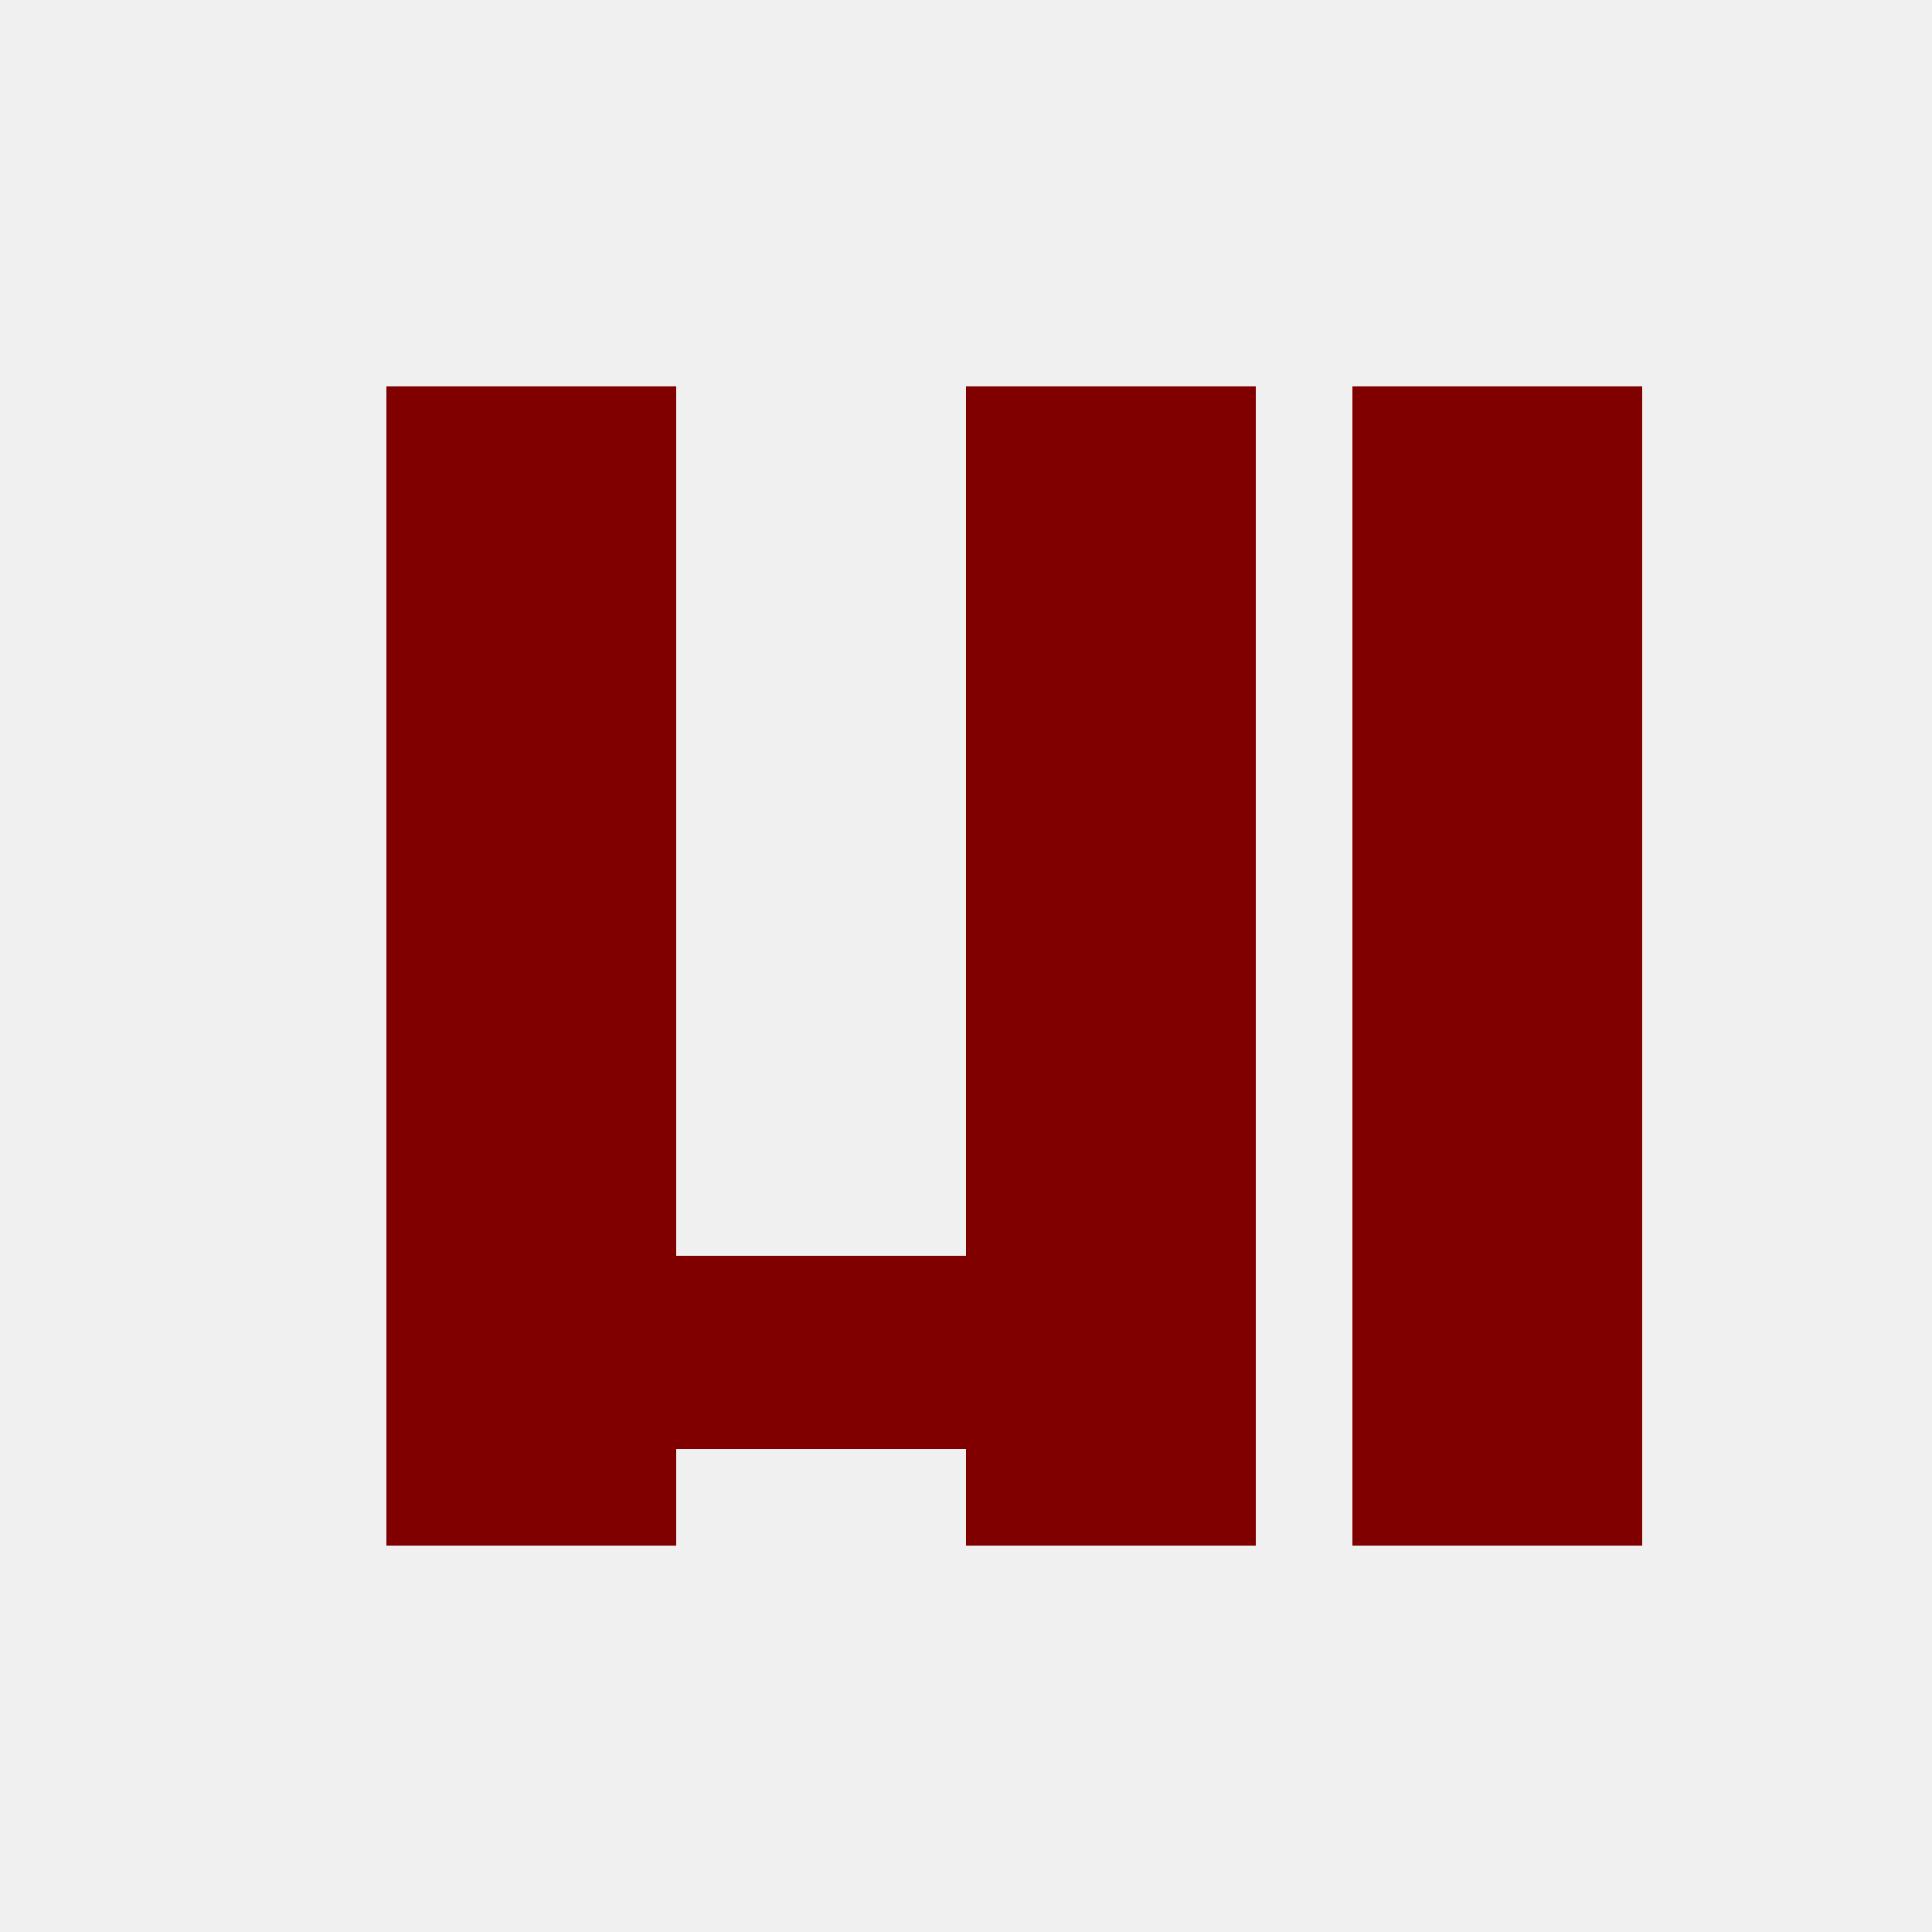
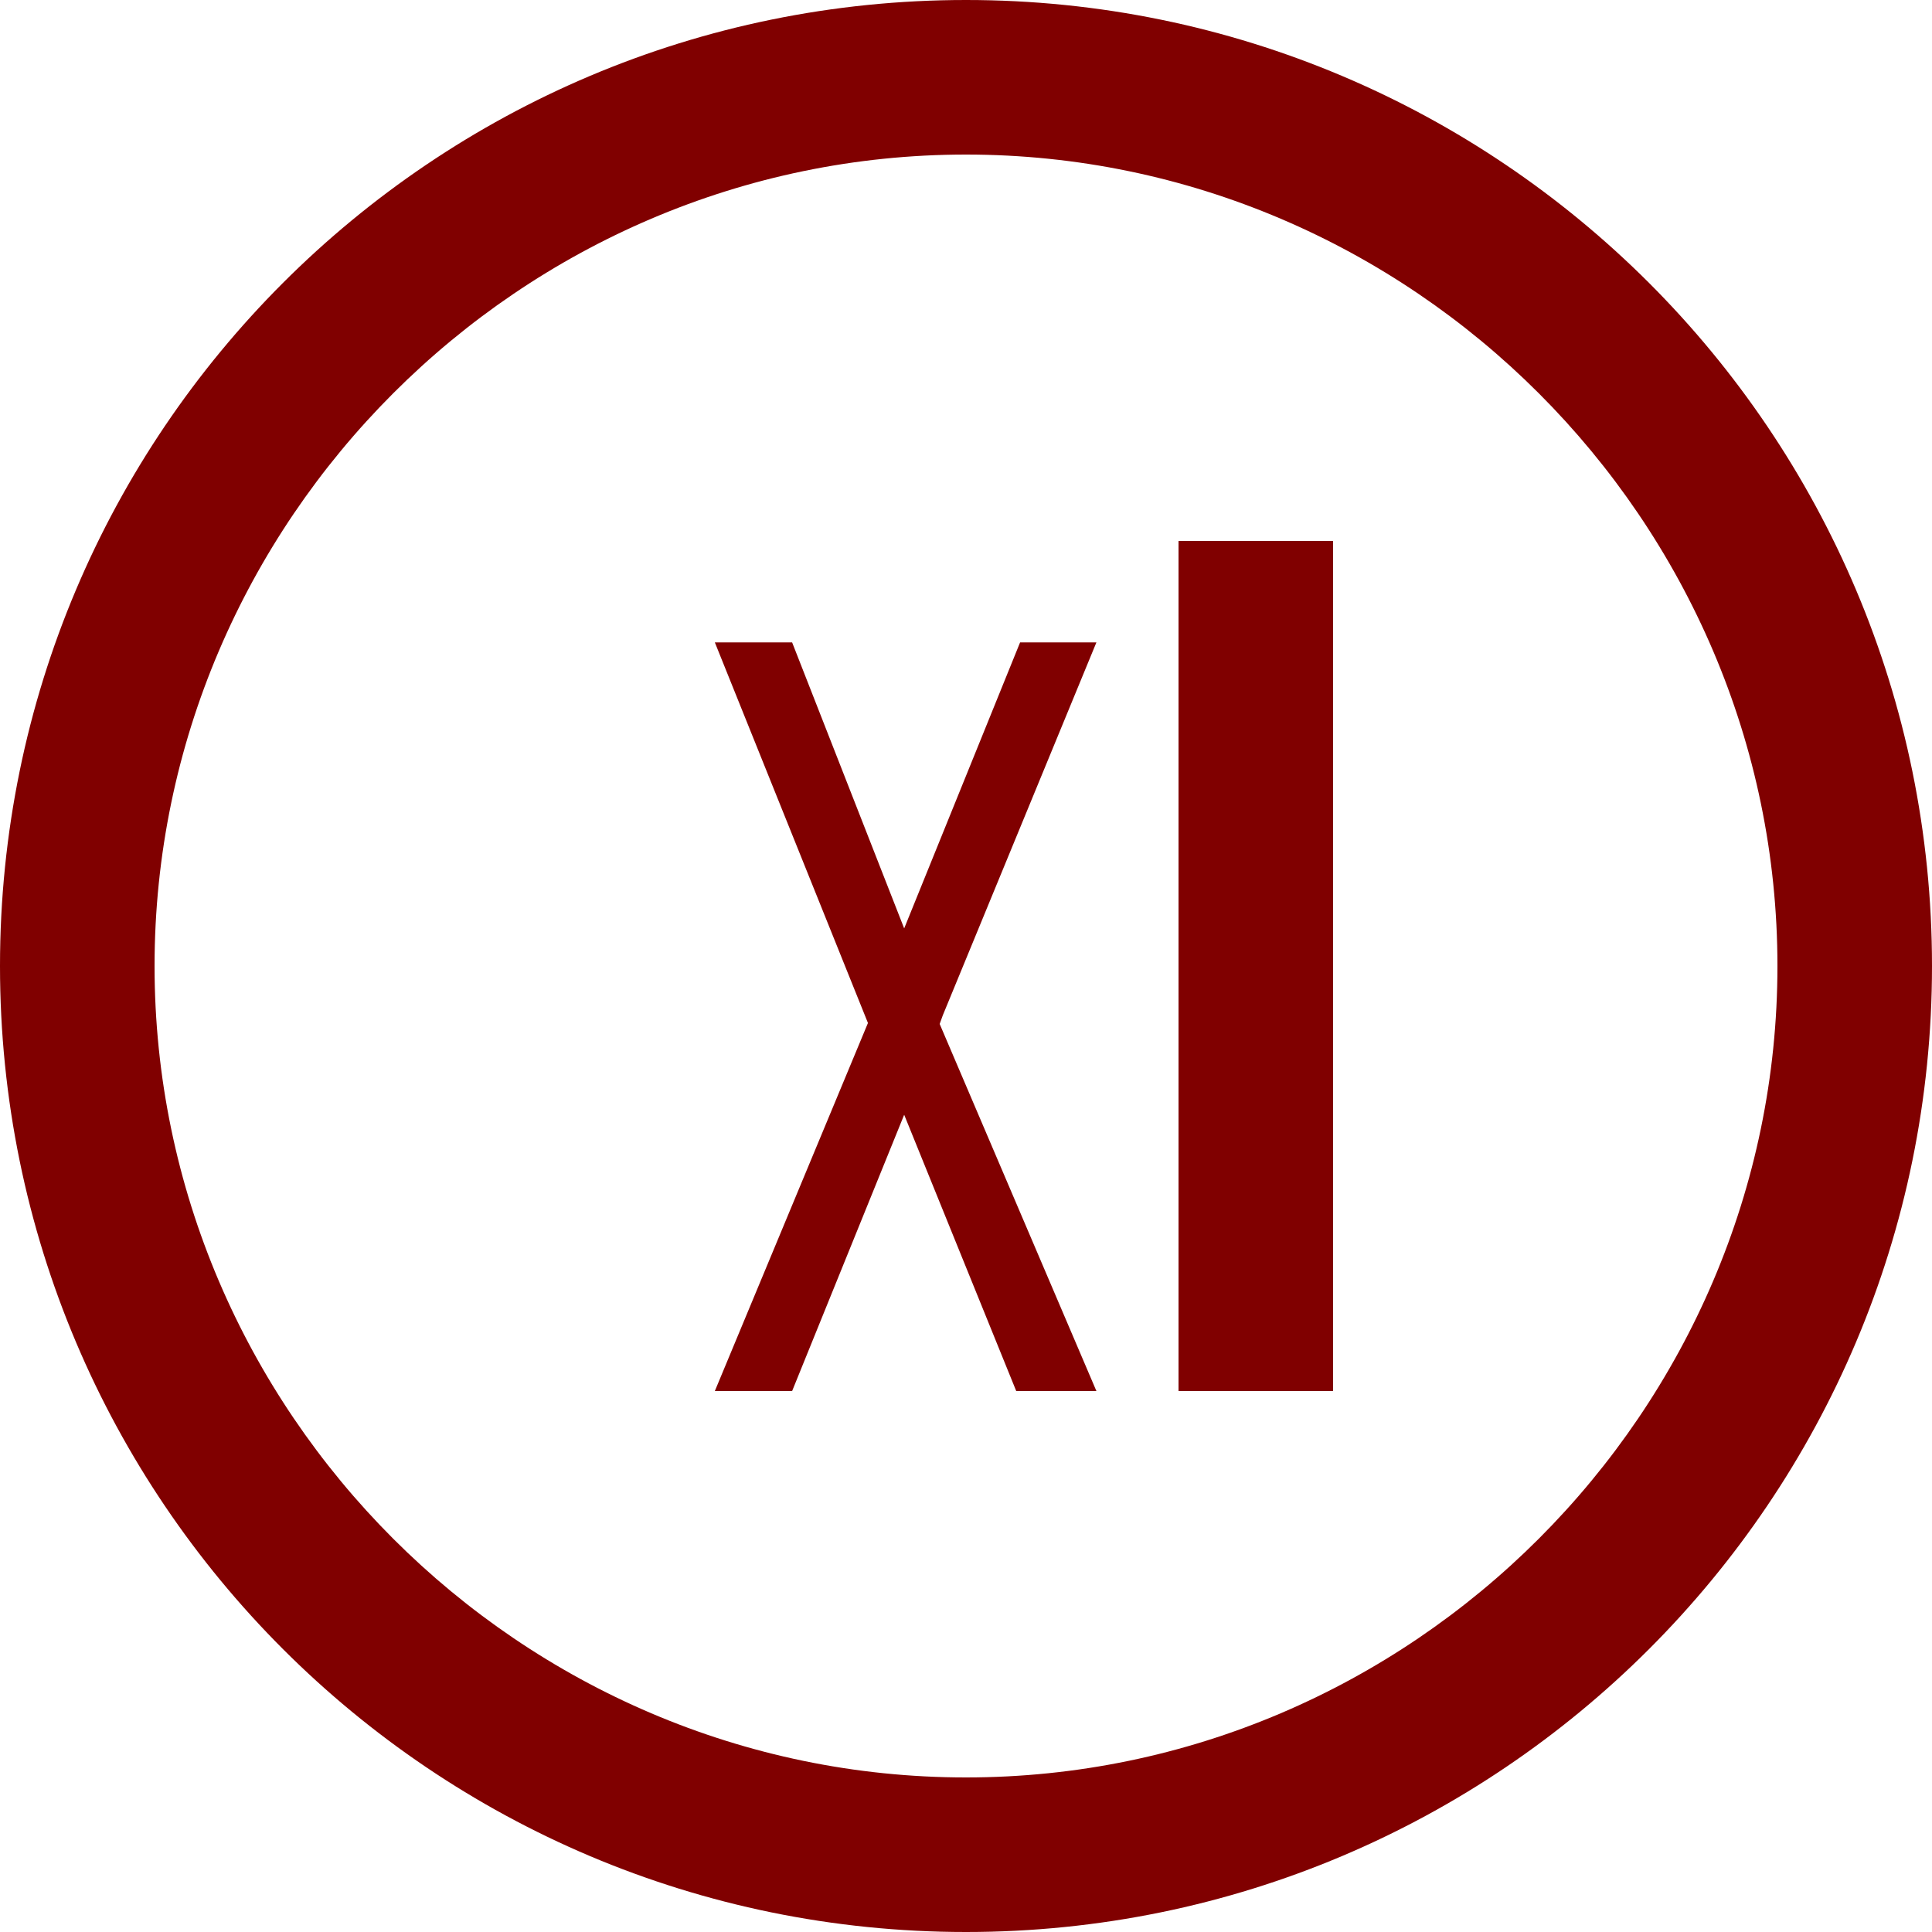
- <svg xmlns="http://www.w3.org/2000/svg" width="300" height="300" viewBox="0 0 100 100" fill="none">
-   <rect width="100" height="100" fill="none" />
-   <path d="M20 80L20 20L35 20L35 65L50 65L50 20L65 20L65 80L50 80L50 75L35 75L35 80L20 80Z" fill="#800000" />
-   <path d="M70 80L70 20L85 20L85 80L70 80Z" fill="#800000" />
+ <svg xmlns="http://www.w3.org/2000/svg" width="512" height="512" viewBox="0 0 512 512" fill="none" data-ai-logo="true">
+   <rect width="512" height="512" fill="#FFFFFF" />
+   <path d="M256 512C114.615 512 0 397.385 0 256C0 114.615 114.615 0 256 0C397.385 0 512 114.615 512 256C512 397.385 397.385 512 256 512ZM256 40.96C137.958 40.96 40.96 137.958 40.96 256C40.96 374.042 137.958 471.04 256 471.04C374.042 471.04 471.04 374.042 471.04 256C471.04 137.958 374.042 40.96 256 40.96Z" fill="#800000" />
+   <path d="M189.44 170.24L209.92 170.24L239.616 246.036L270.336 170.24H290.56L249.856 269.056L249.024 271.36L290.56 368.64H269.312L239.616 295.424L209.92 368.64H189.44L230.016 271.104L189.44 170.24Z" fill="#800000" />
+   <path d="M312.32 143.36L353.28 143.36L353.28 368.64L312.32 368.64L312.32 143.36Z" fill="#800000" />
</svg>
